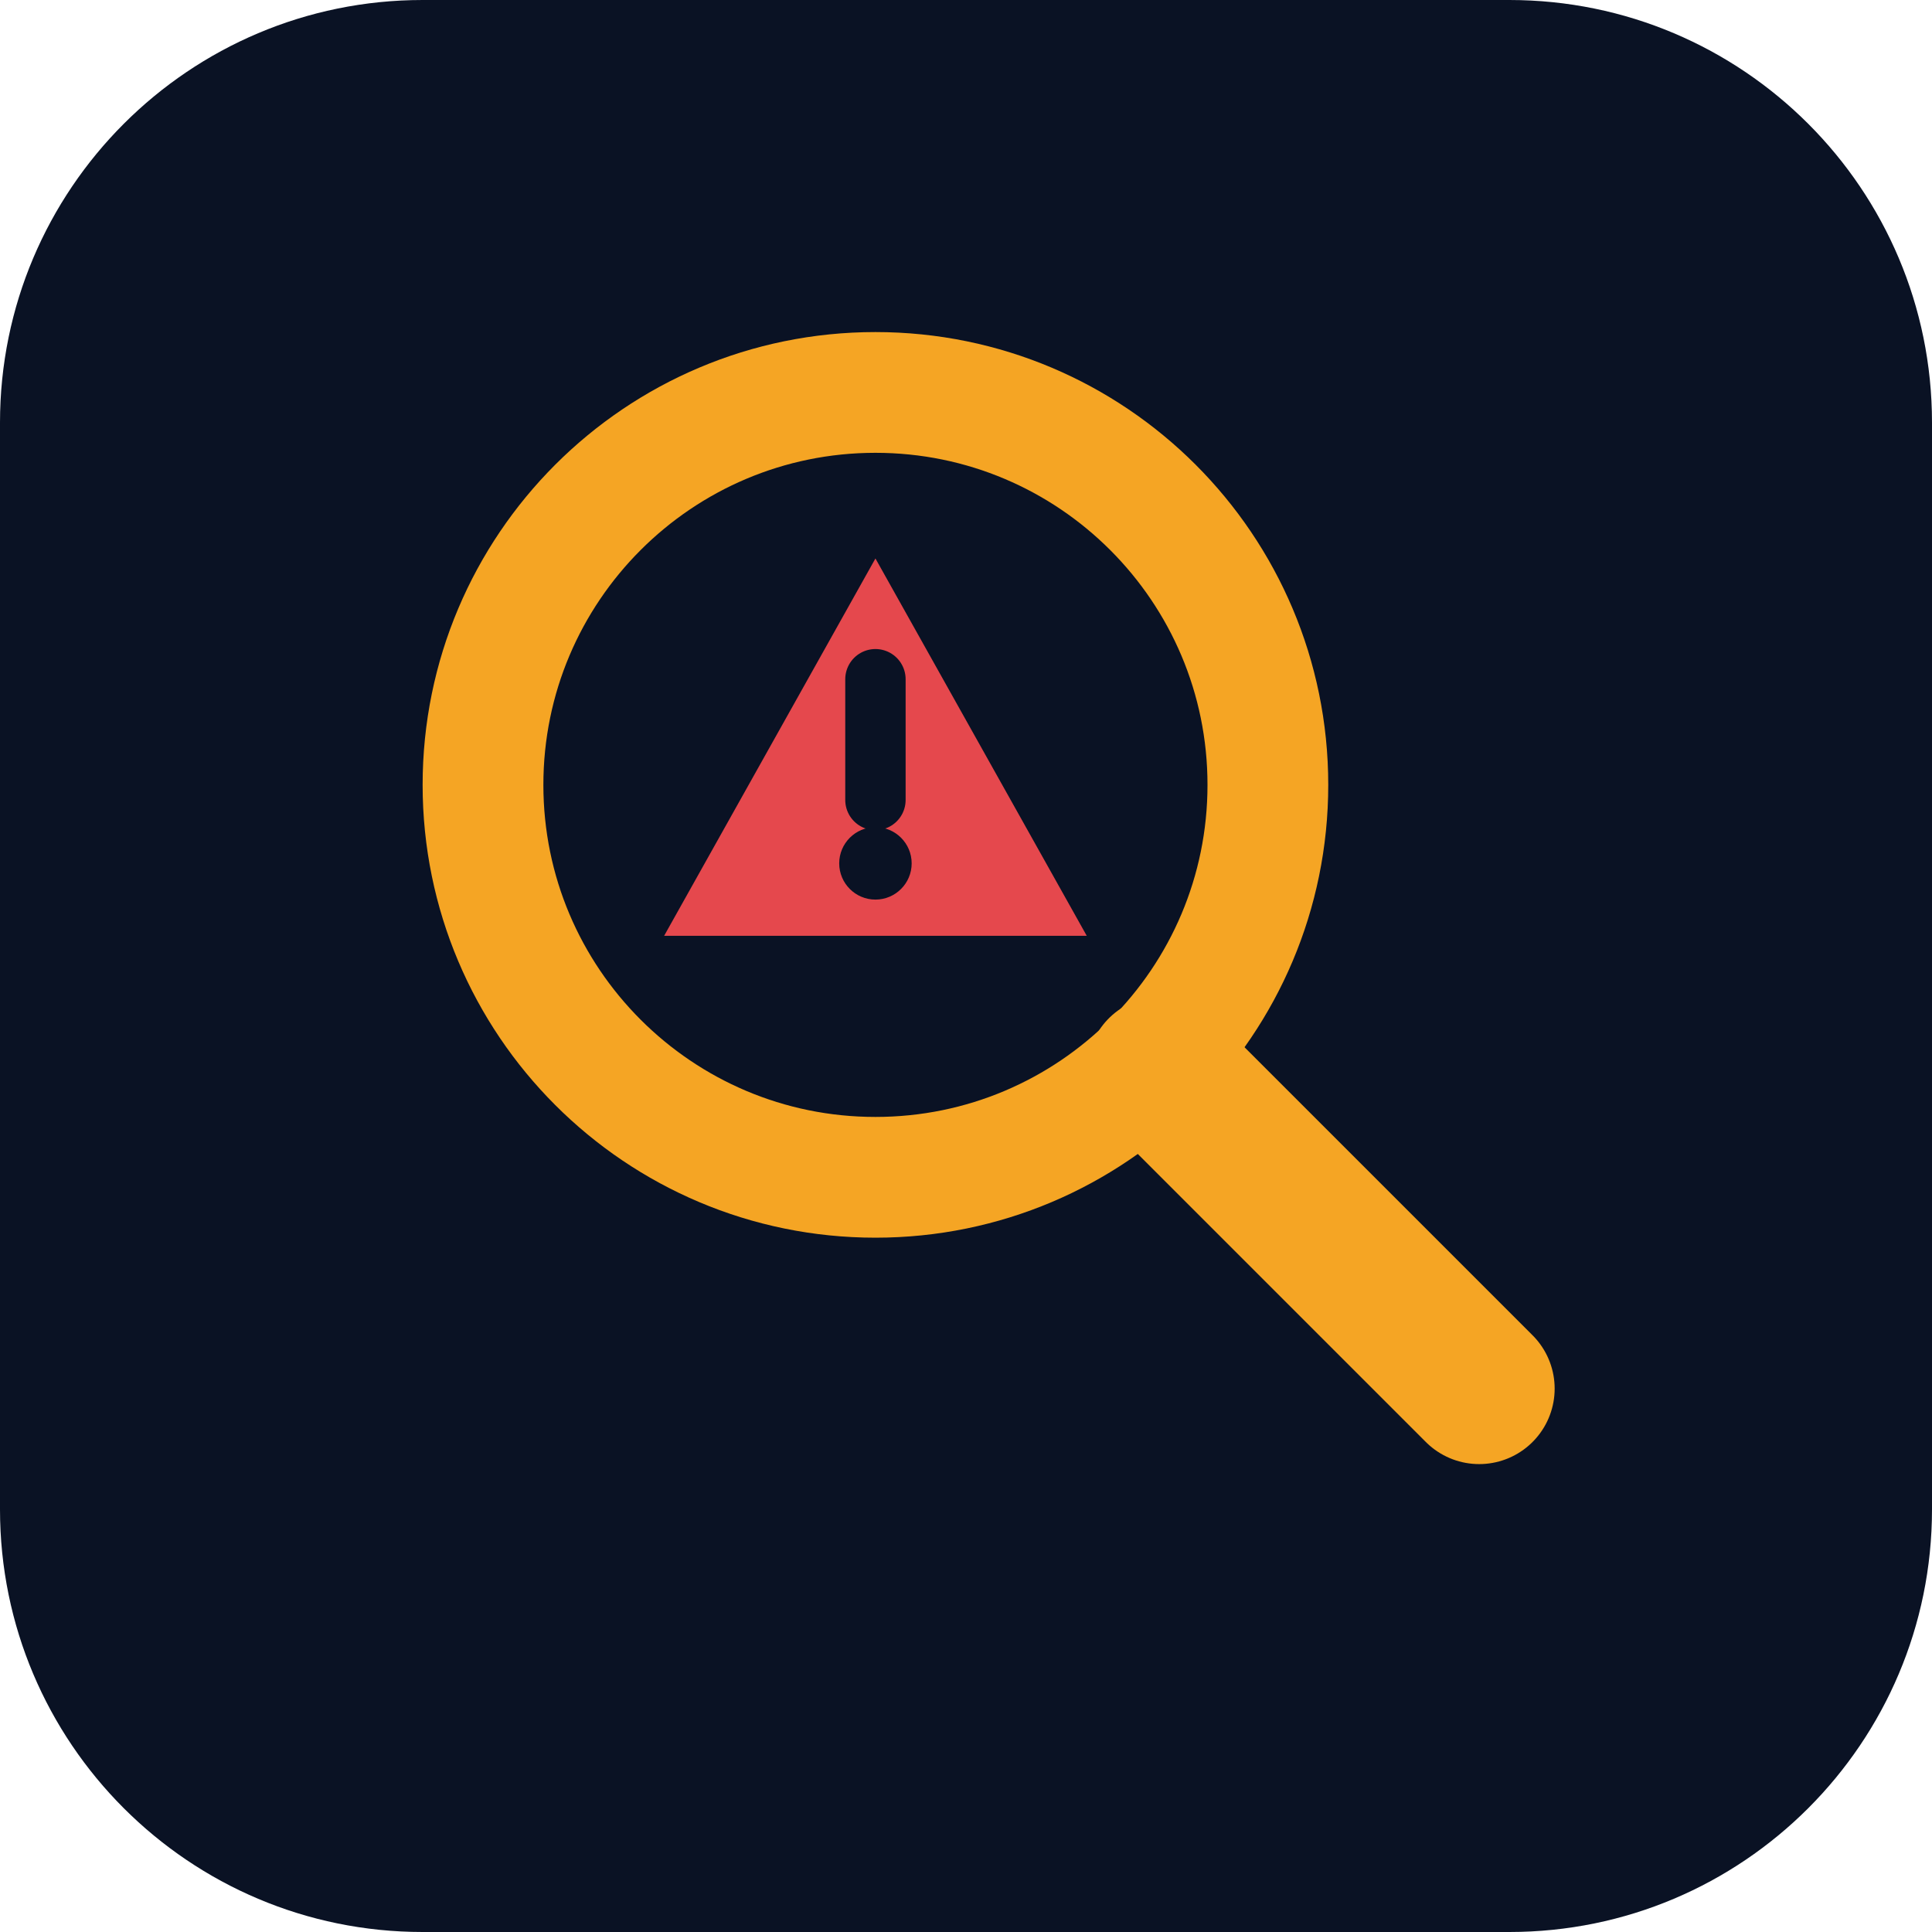
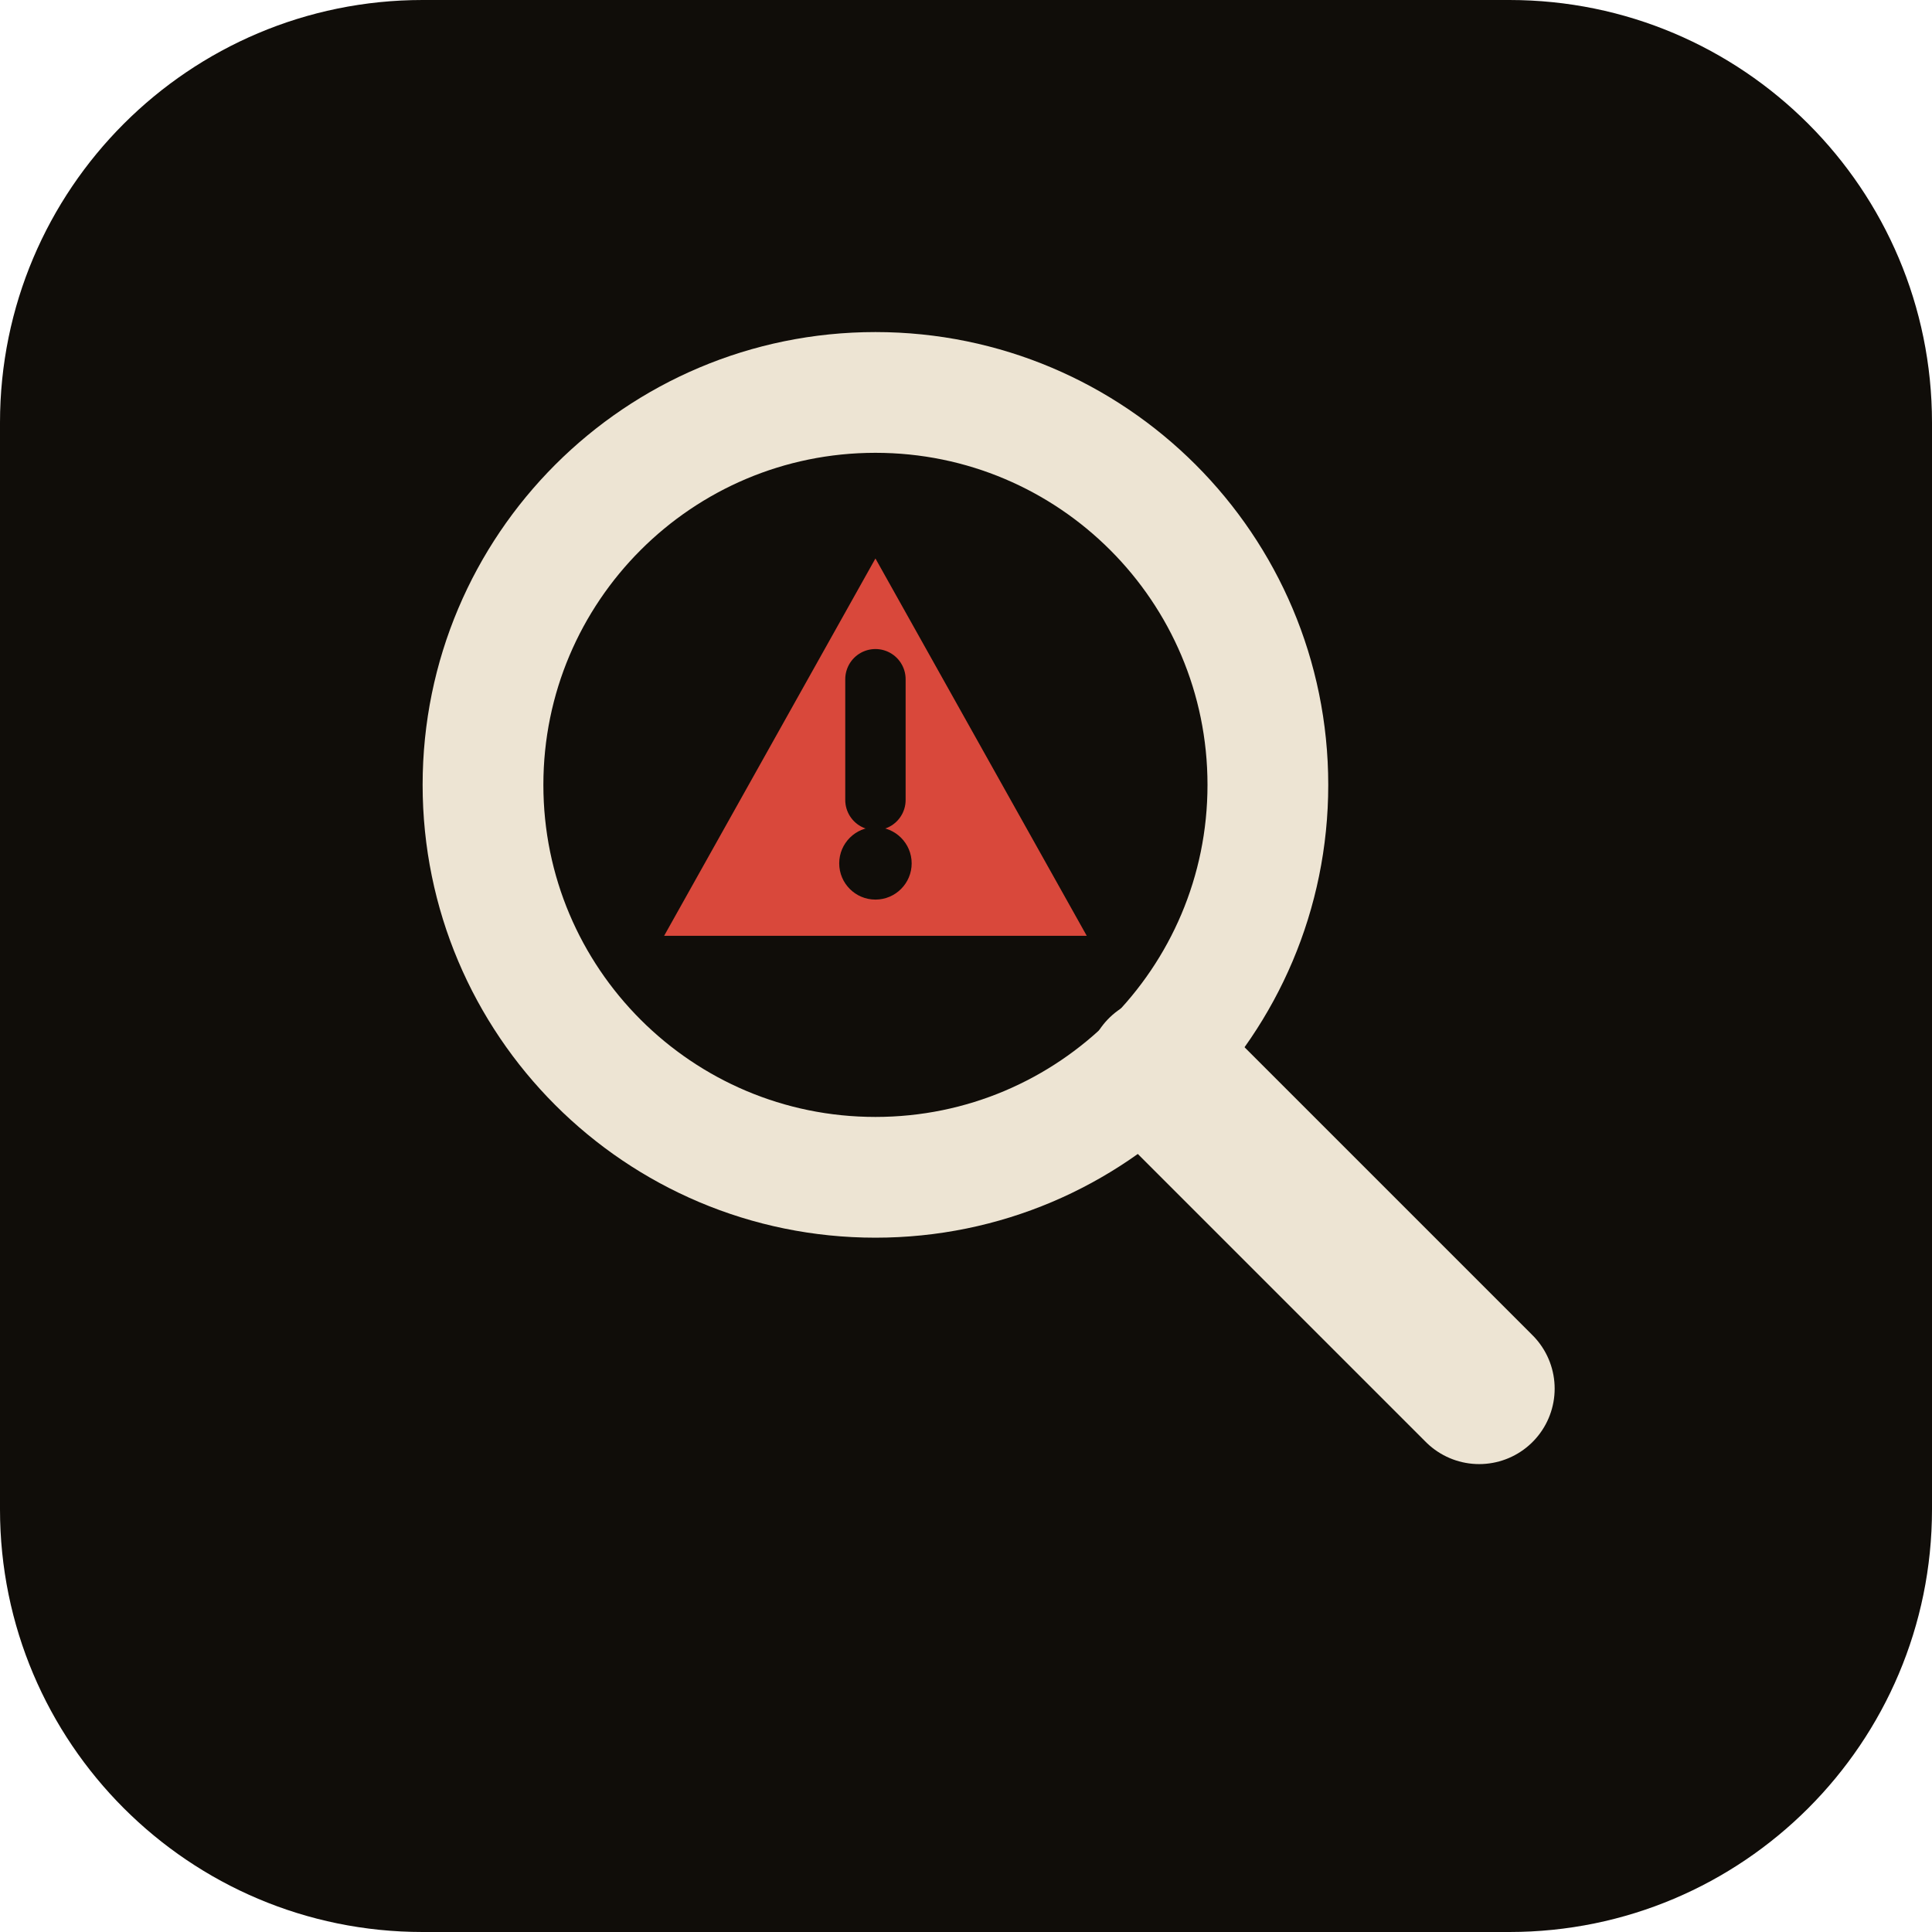
<svg xmlns="http://www.w3.org/2000/svg" viewBox="0 0 64 64" role="img" aria-label="ScamLens">
-   <rect width="64" height="64" rx="14" fill="#0A1224" />
+   <rect width="64" height="64" rx="14" fill="#100D09" />
  <g transform="translate(8,8)">
-     <circle cx="21" cy="18" r="13" stroke="#F5A524" stroke-width="4" fill="none" />
-     <line x1="30.5" y1="27.5" x2="41" y2="38" stroke="#F5A524" stroke-width="5" stroke-linecap="round" />
-     <path d="M21 10.5 L28 23 L14 23 Z" fill="#E5484D" />
-     <line x1="21" y1="14.5" x2="21" y2="18.5" stroke="#0A1224" stroke-width="2" stroke-linecap="round" />
-     <circle cx="21" cy="20.6" r="1.2" fill="#0A1224" />
+     <circle cx="21" cy="18" r="13" stroke="#EDE4D3" stroke-width="4" fill="none" />
+     <line x1="30.5" y1="27.5" x2="41" y2="38" stroke="#EDE4D3" stroke-width="5" stroke-linecap="round" />
+     <path d="M21 10.5 L28 23 L14 23 Z" fill="#D9483B" />
+     <line x1="21" y1="14.5" x2="21" y2="18.5" stroke="#100D09" stroke-width="2" stroke-linecap="round" />
+     <circle cx="21" cy="20.6" r="1.2" fill="#100D09" />
  </g>
</svg>
